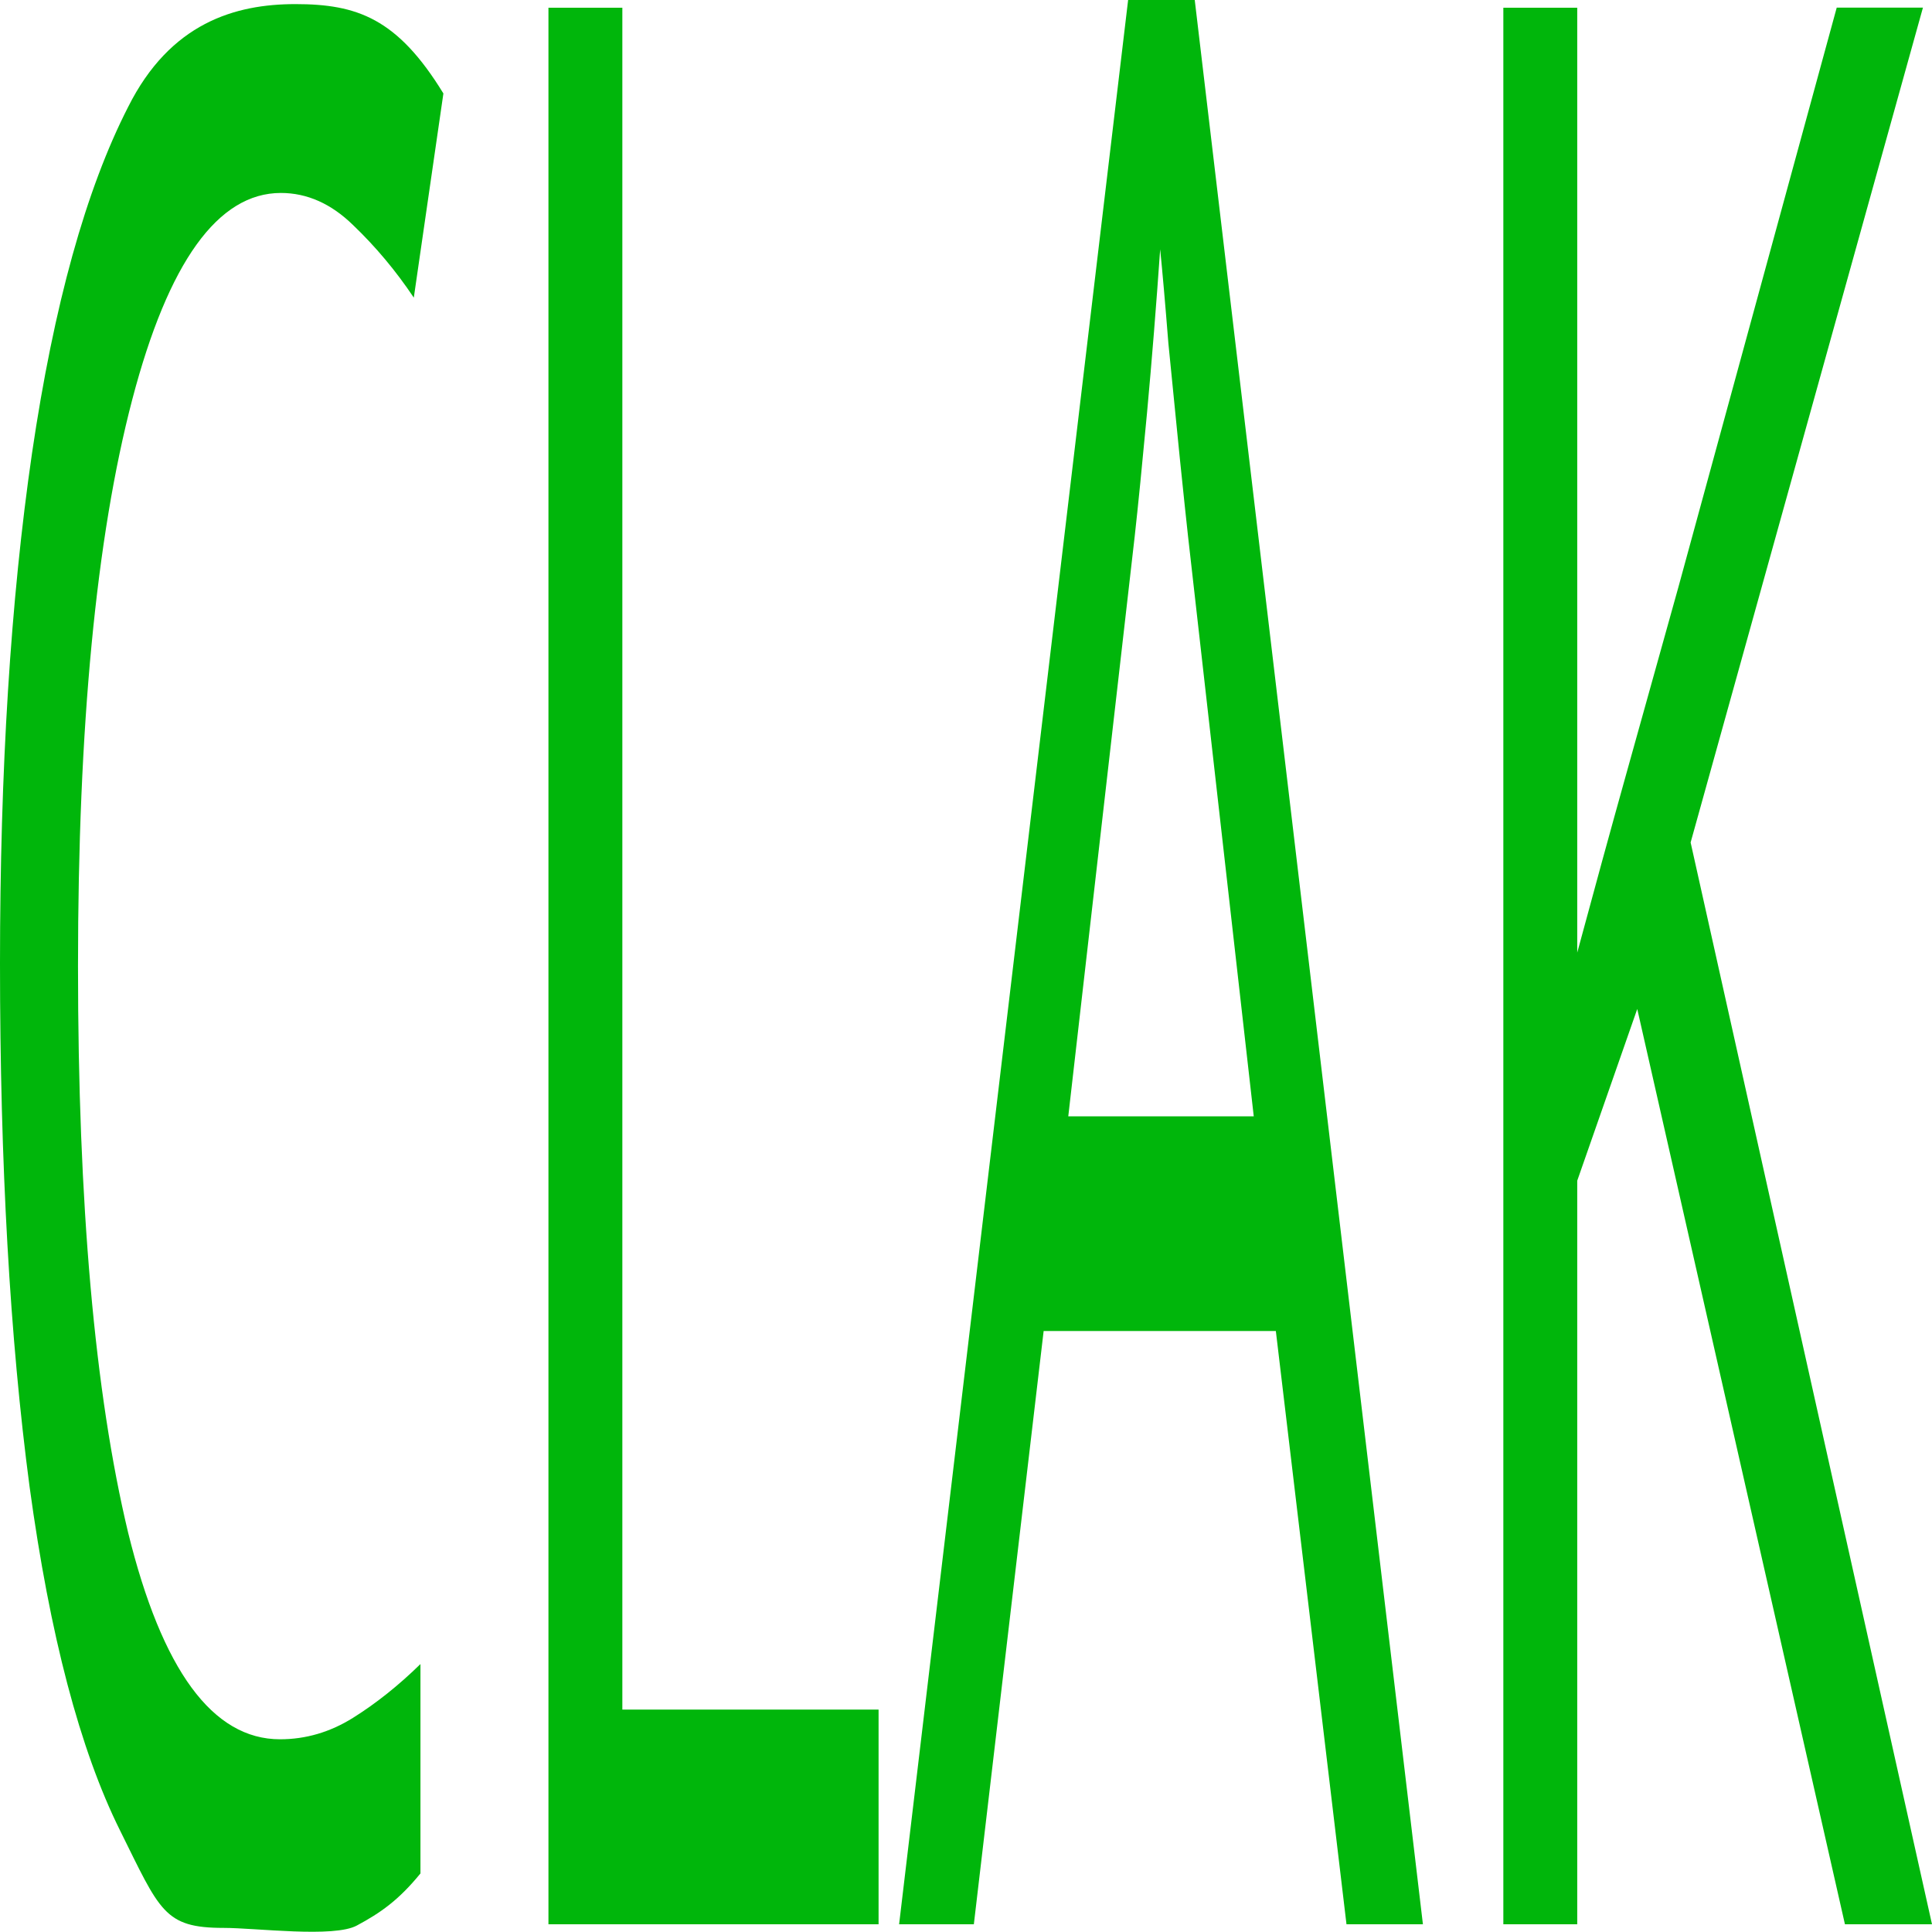
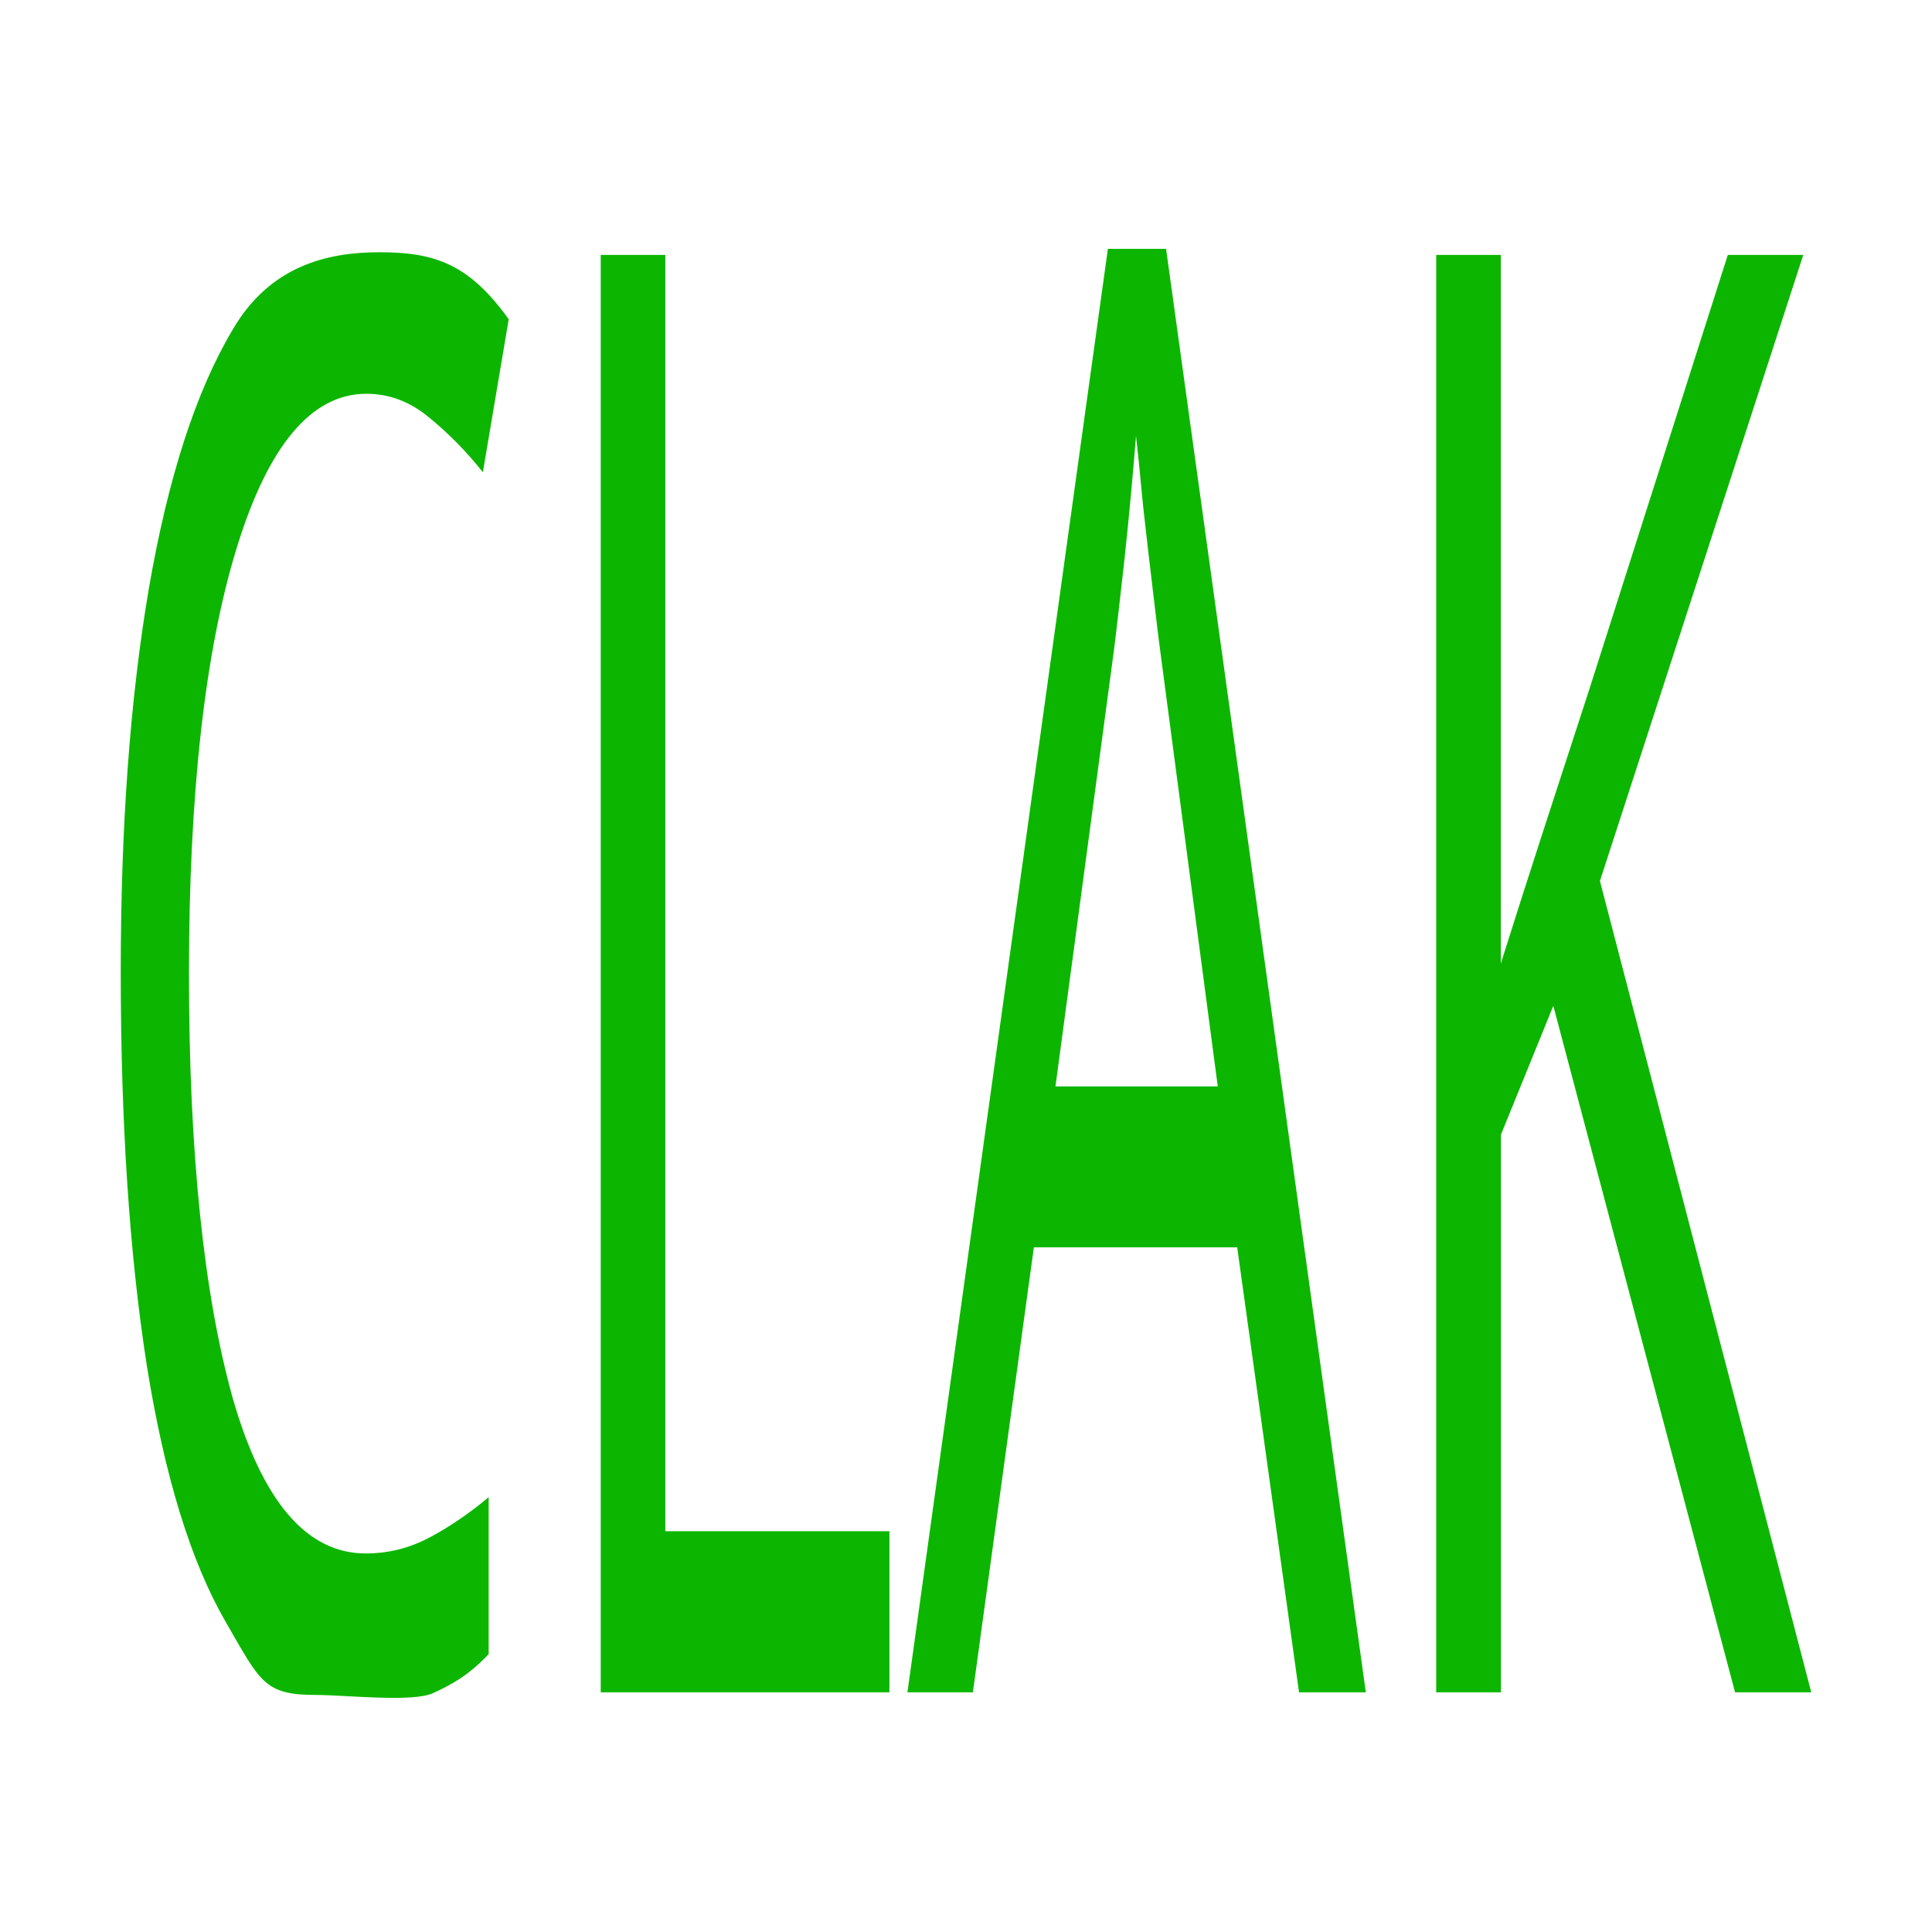
<svg xmlns="http://www.w3.org/2000/svg" width="16" height="16" viewBox="0 0 16 16" version="1.1" id="svg1">
  <defs id="defs1" />
  <g id="layer1">
-     <path style="font-size:8px;font-family:Sans;-inkscape-font-specification:'Sans, Normal';stroke-width:1.537;fill:#00b60b;fill-opacity:1;stroke:none;stroke-opacity:1" d="m 2.326,1.598 c -0.521,0 -0.932,0.571 -1.231,1.712 -0.299,1.141 -0.449,2.705 -0.449,4.691 0,1.971 0.138,3.535 0.415,4.691 0.281,1.141 0.7,1.712 1.258,1.712 0.213,0 0.415,-0.059 0.605,-0.178 0.19,-0.119 0.376,-0.267 0.558,-0.445 v 1.734 c -0.181,0.222 -0.332,0.327 -0.526,0.431 -0.19,0.104 -0.836,0.02 -1.104,0.02 -0.494,0 -0.527,-0.14 -0.858,-0.807 C 0.662,14.491 0.413,13.543 0.245,12.313 0.082,11.083 -1.9e-7,9.638 -1.9e-7,7.978 c 0,-1.601 0.088,-3.009 0.265,-4.224 0.181,-1.23 0.447,-2.186 0.796,-2.868 0.349,-0.697 0.887,-0.852 1.385,-0.852 0.512,0 0.845,0.118 1.226,0.74 L 3.427,2.465 C 3.278,2.242 3.11,2.042 2.924,1.864 2.743,1.687 2.543,1.598 2.326,1.598 Z M 4.542,15.936 V 0.064 H 5.154 V 14.158 h 2.122 v 1.778 z m 6.609,0 -0.585,-4.913 H 8.643 L 8.065,15.936 H 7.446 L 9.343,-0.003 H 9.894 L 11.784,15.936 Z M 9.839,4.443 C 9.826,4.325 9.803,4.11 9.771,3.798 9.74,3.487 9.708,3.169 9.676,2.843 9.649,2.502 9.626,2.242 9.608,2.065 9.576,2.524 9.54,2.976 9.499,3.421 9.459,3.85 9.425,4.191 9.397,4.443 L 8.847,9.245 H 10.383 Z M 16,15.936 H 15.279 L 13.559,8.356 13.062,9.778 V 15.936 H 12.45 V 0.064 h 0.612 V 7.889 c 0.136,-0.504 0.274,-1.008 0.415,-1.512 l 0.422,-1.512 1.312,-4.802 h 0.714 L 14.001,6.977 Z" id="text1" aria-label="CLAK" />
+     <path style="font-size:8px;font-family:Sans;-inkscape-font-specification:'Sans, Normal';fill:#0cb600;fill-opacity:1;stroke:none;stroke-width:1.245;stroke-opacity:1" d="m 3.035,3.261 c -0.456,0 -0.815,0.428 -1.077,1.284 C 1.696,5.401 1.565,6.574 1.565,8.063 c 0,1.478 0.121,2.651 0.363,3.518 0.246,0.856 0.613,1.284 1.101,1.284 0.186,0 0.363,-0.044 0.53,-0.133 0.167,-0.089 0.329,-0.2 0.488,-0.333 v 1.3 c -0.159,0.167 -0.29,0.245 -0.461,0.323 -0.167,0.078 -0.732,0.015 -0.966,0.015 -0.432,0 -0.462,-0.105 -0.751,-0.605 C 1.579,12.931 1.361,12.22 1.214,11.297 1.071,10.375 1,9.291 1,8.046 c 0,-1.2 0.077,-2.256 0.232,-3.168 C 1.391,3.956 1.623,3.239 1.928,2.728 2.234,2.205 2.704,2.089 3.14,2.089 c 0.448,0 0.739,0.088 1.073,0.555 L 3.999,3.911 C 3.868,3.745 3.721,3.595 3.558,3.461 3.4,3.328 3.225,3.261 3.035,3.261 Z M 4.975,14.015 V 2.111 H 5.51 V 12.681 h 1.856 v 1.334 z m 5.783,0 -0.512,-3.685 H 8.562 L 8.057,14.015 H 7.515 L 9.175,2.061 H 9.657 L 11.311,14.015 Z M 9.609,5.395 c -0.012,-0.089 -0.032,-0.25 -0.059,-0.484 -0.028,-0.233 -0.056,-0.472 -0.083,-0.717 -0.024,-0.256 -0.044,-0.45 -0.059,-0.584 -0.028,0.345 -0.059,0.684 -0.095,1.017 -0.036,0.322 -0.065,0.578 -0.089,0.767 L 8.741,8.997 H 10.085 Z M 15,14.015 H 14.369 L 12.864,8.33 12.43,9.397 V 14.015 H 11.894 V 2.111 h 0.535 v 5.869 c 0.119,-0.378 0.24,-0.756 0.363,-1.134 l 0.369,-1.134 1.148,-3.601 h 0.625 l -1.684,5.185 z" id="text1" aria-label="CLAK" />
  </g>
</svg>
